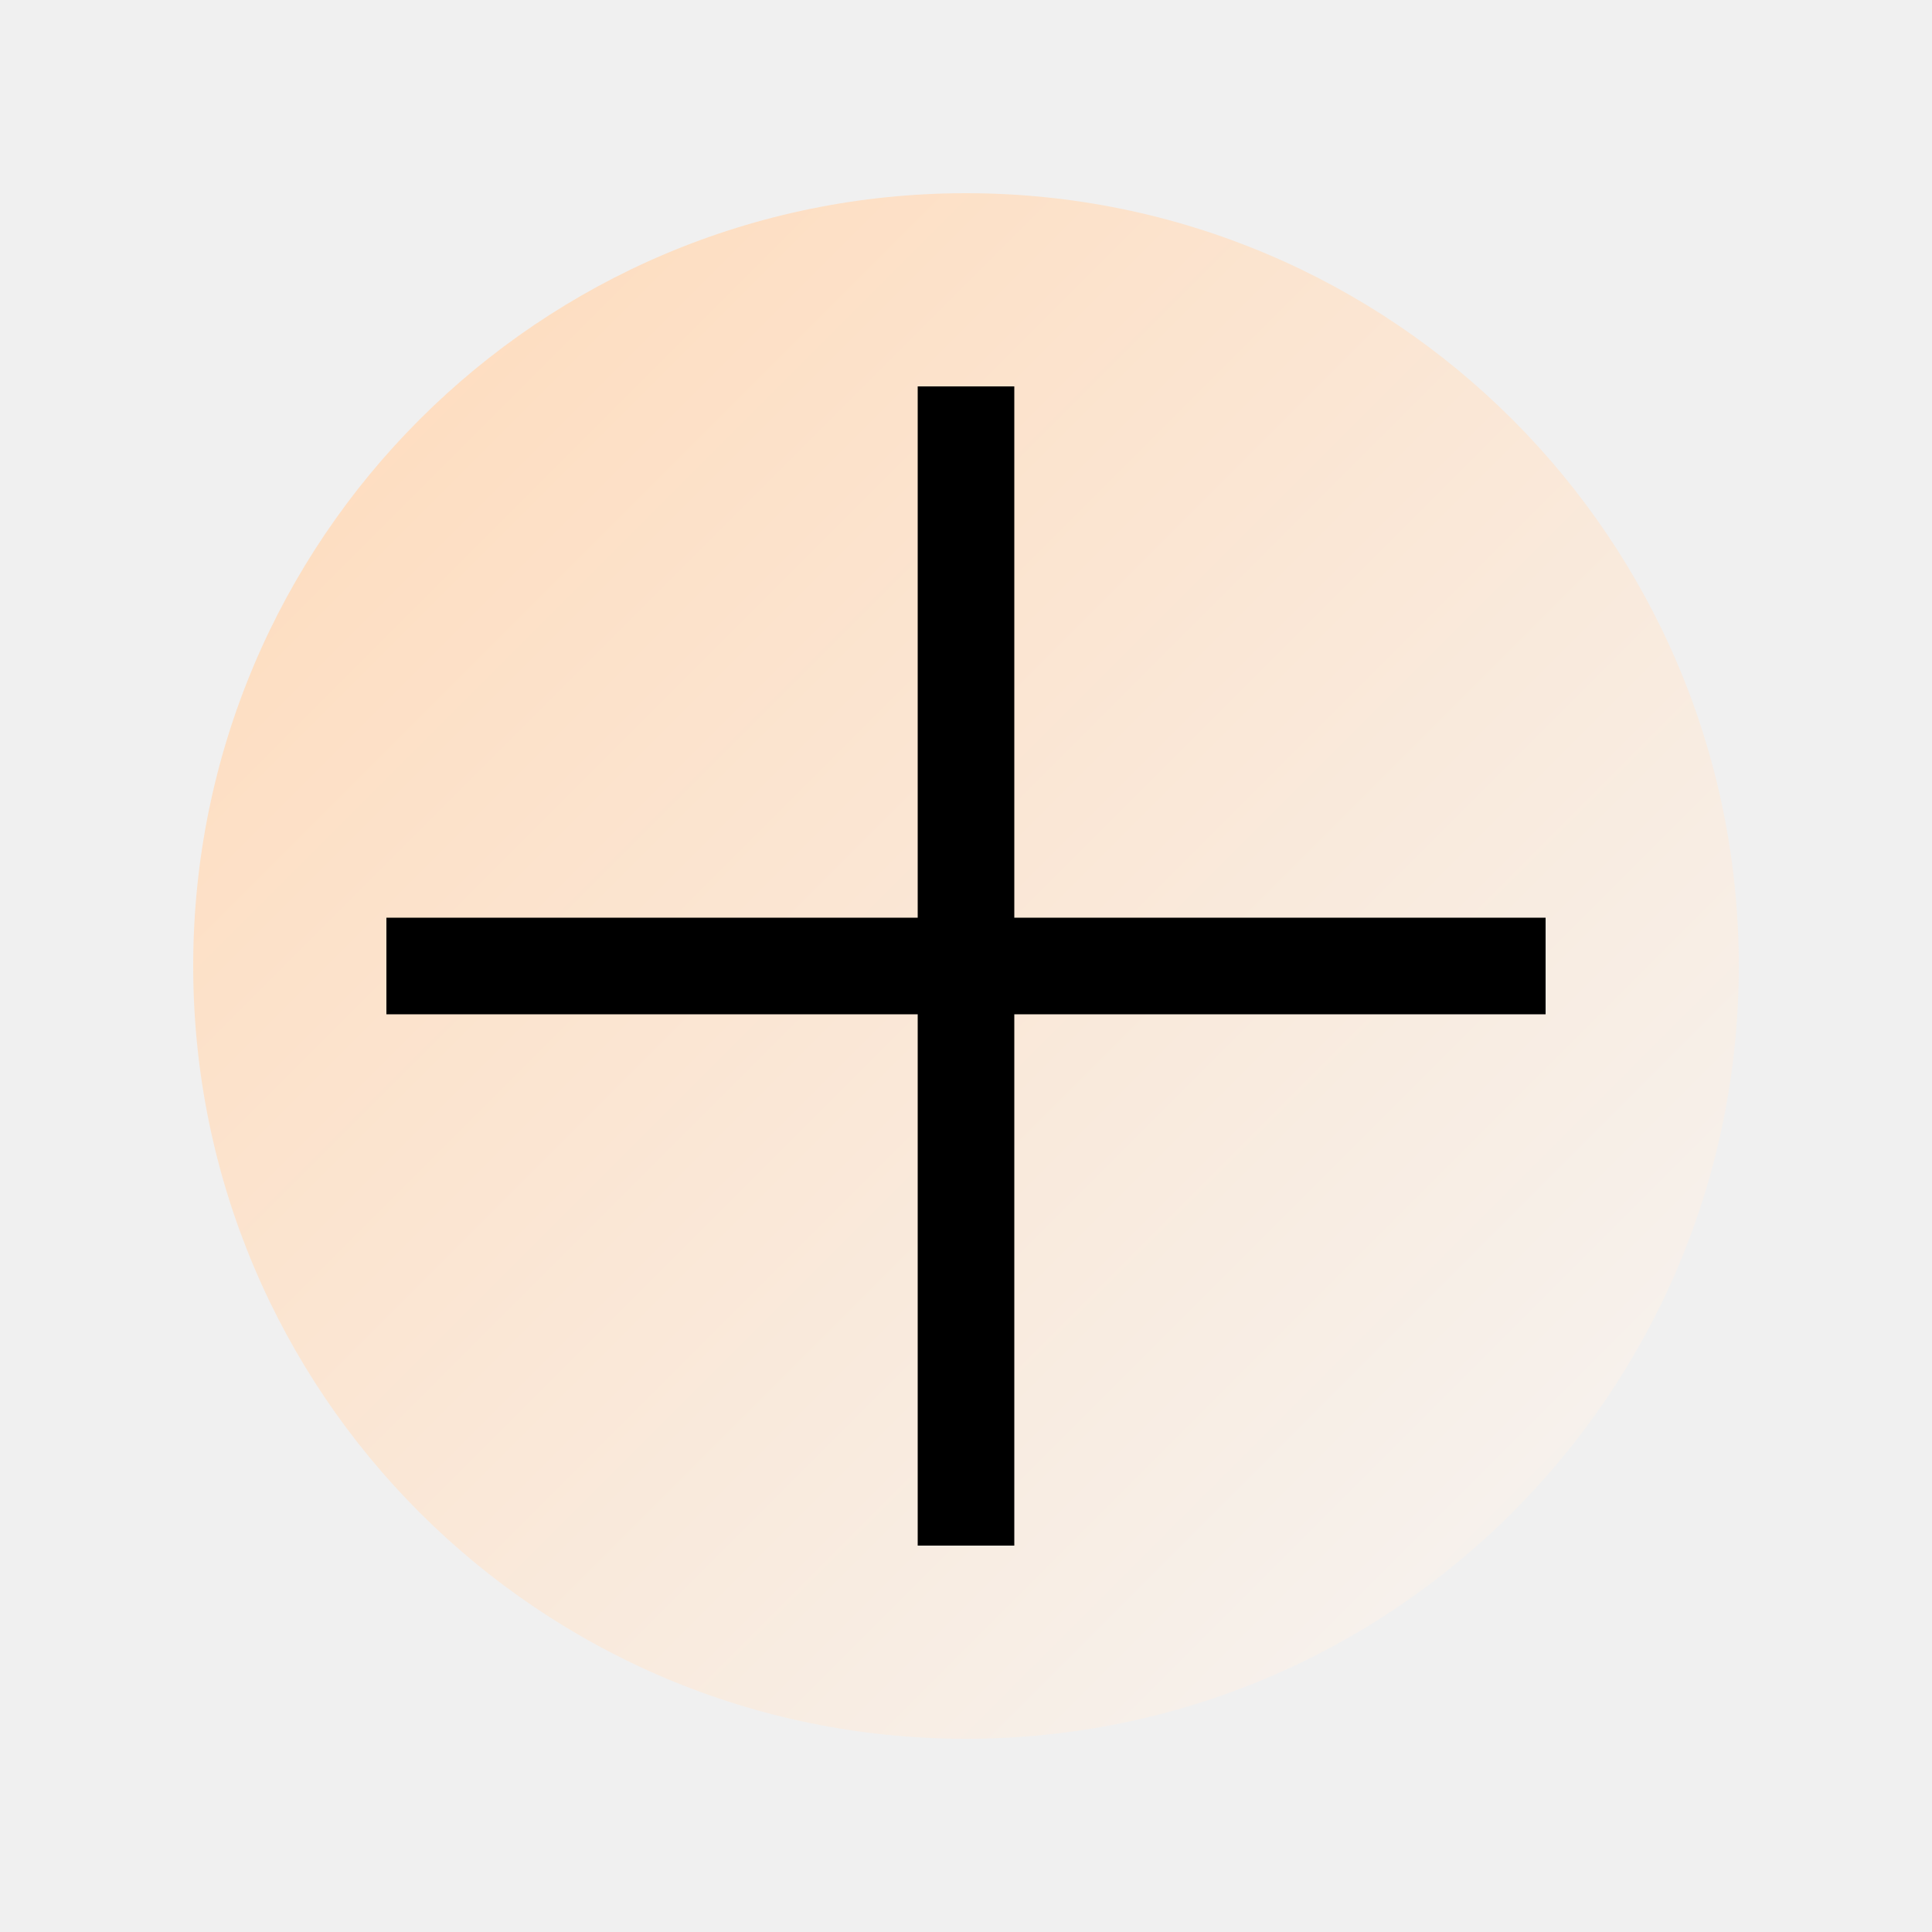
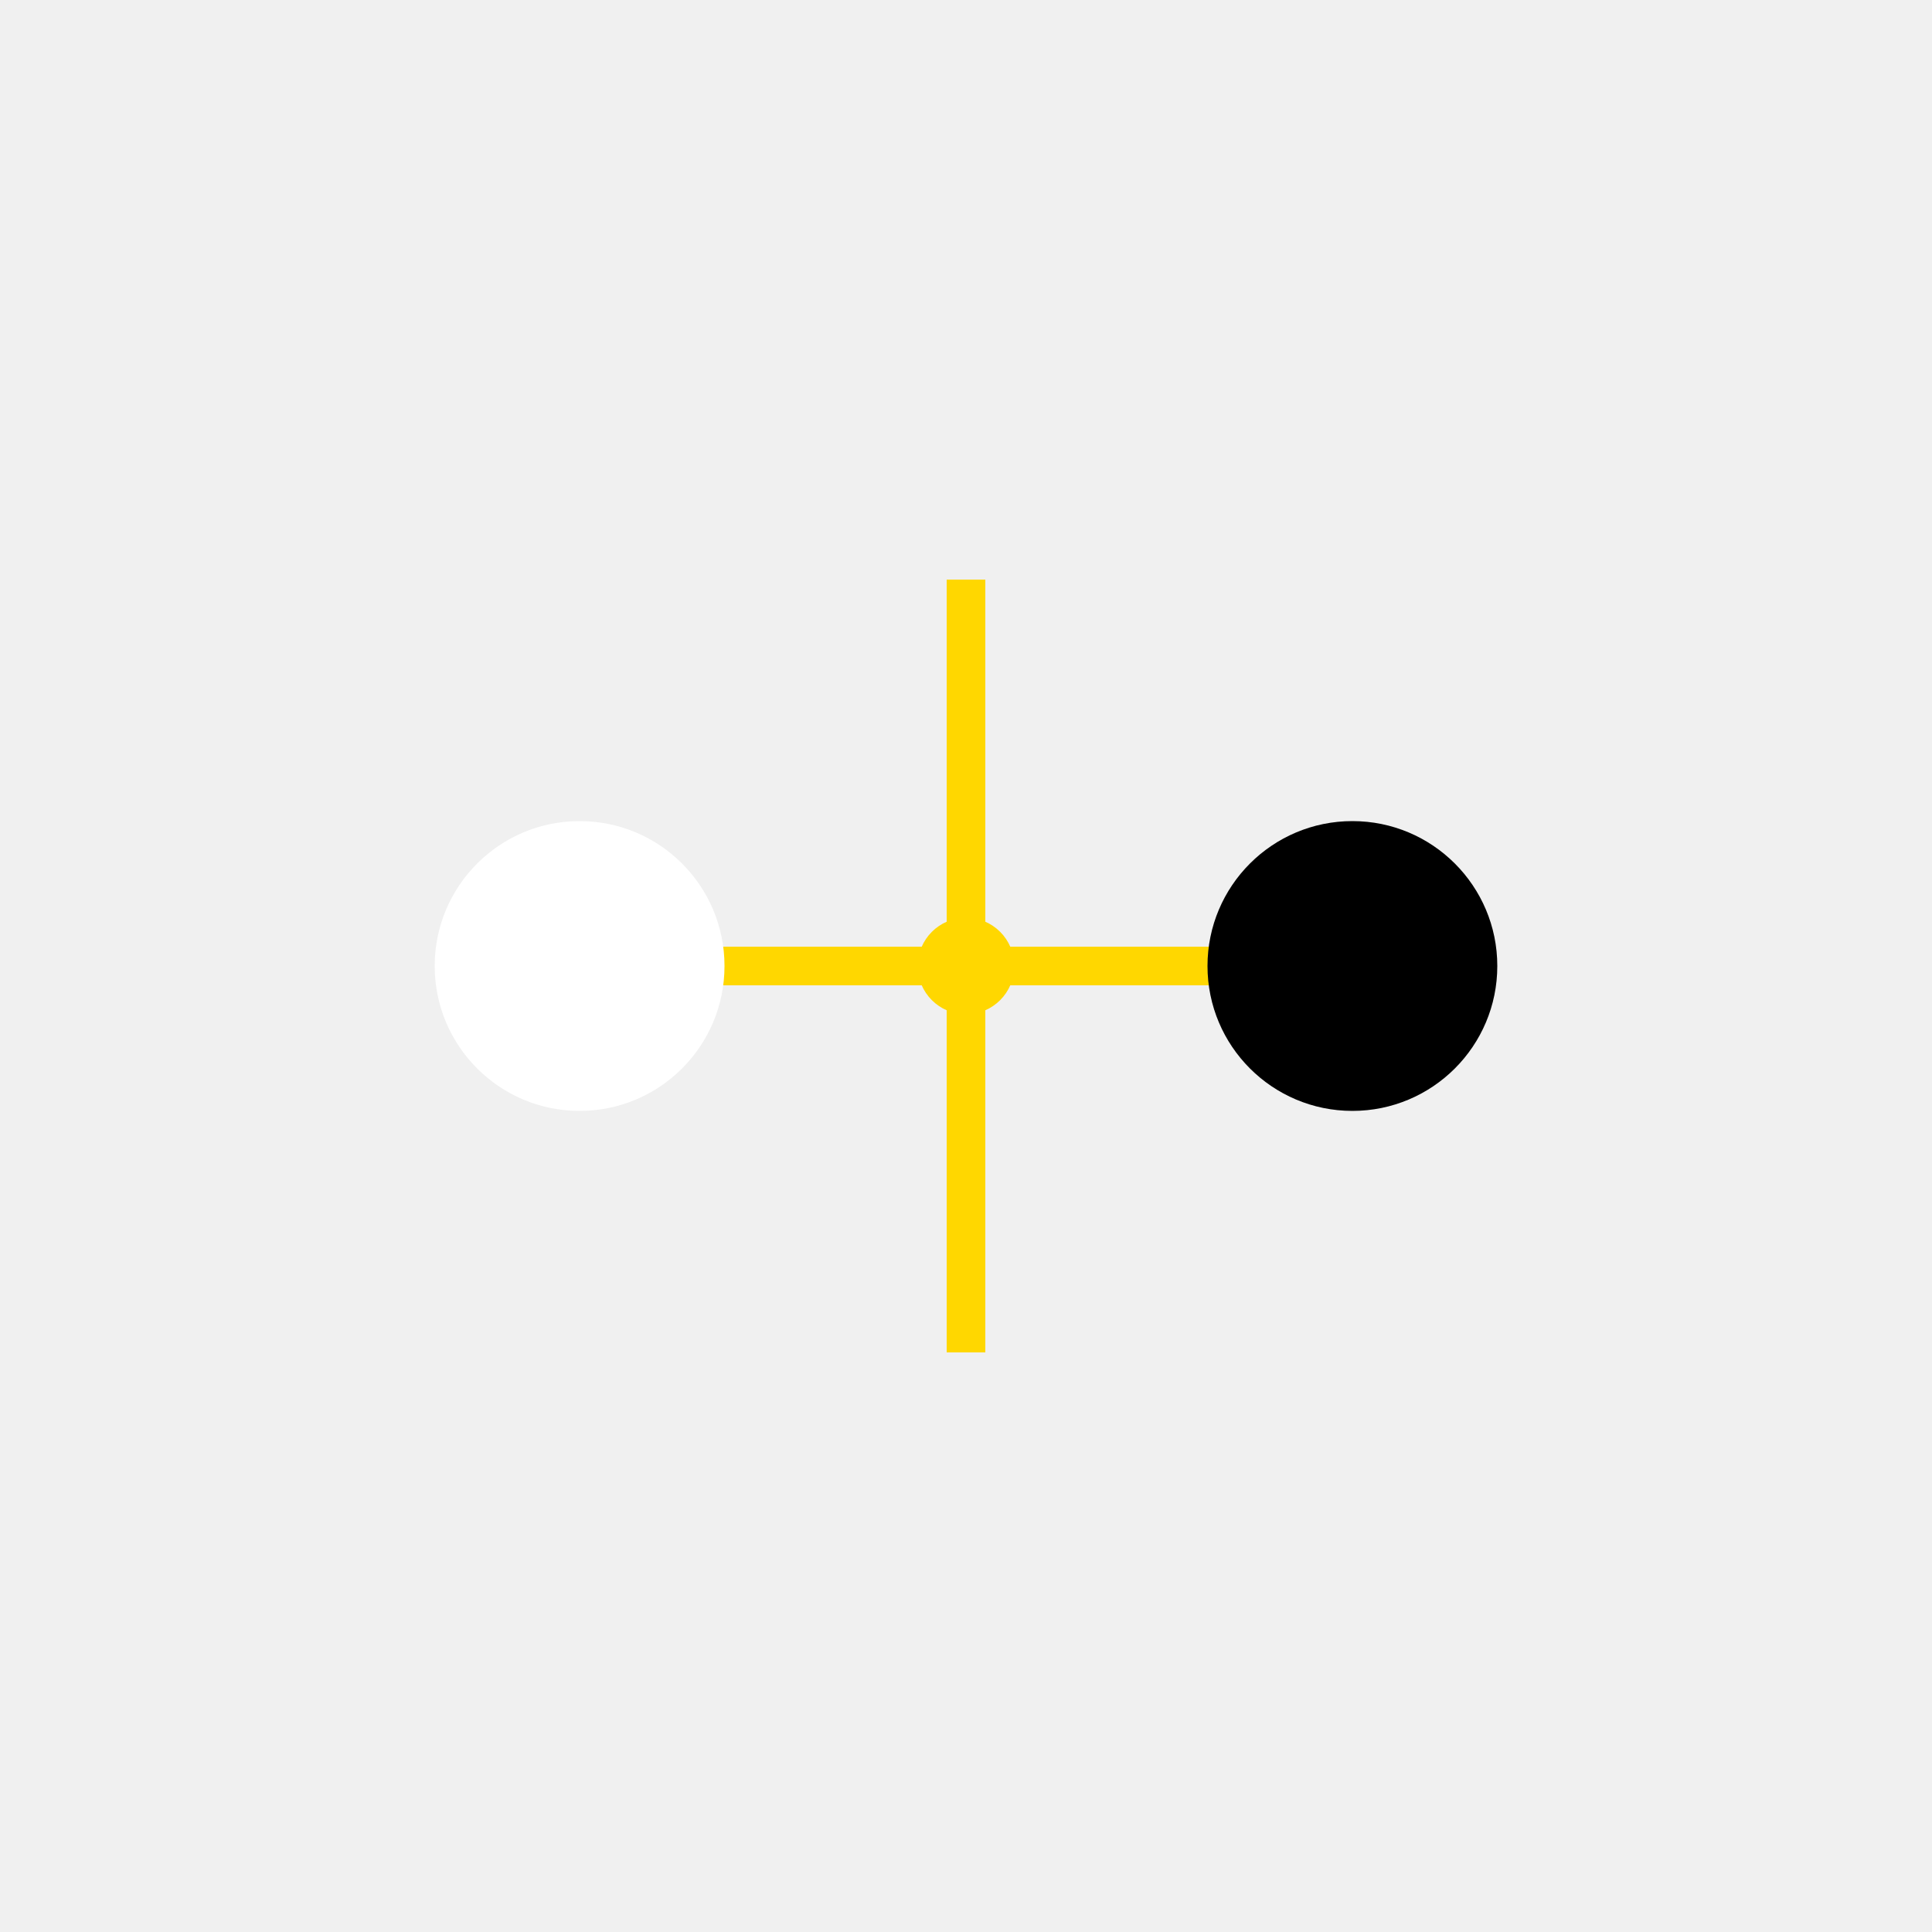
- <svg xmlns="http://www.w3.org/2000/svg" width="100" height="100" viewBox="0 0 100 100">
-   <defs>
-     <linearGradient id="balanceGrad" x1="0%" y1="0%" x2="100%" y2="100%">
-       <stop offset="0%" style="stop-color:#FFDAB9;stop-opacity:1" />
-       <stop offset="100%" style="stop-color:#F5F5F5;stop-opacity:1" />
-     </linearGradient>
-   </defs>
-   <circle cx="50" cy="50" r="40" fill="url(#balanceGrad)" />
-   <path d="M50 20 V80 M20 50 H80" fill="none" stroke="#000000" stroke-width="5" />
+ <svg xmlns="http://www.w3.org/2000/svg" width="200" height="200" viewBox="0 0 200 200">
+   <path d="M100,60 V140 M60,100 H140" stroke="#FFD700" stroke-width="4" fill="none" />
+   <circle cx="60" cy="100" r="15" fill="#FFFFFF" />
+   <circle cx="140" cy="100" r="15" fill="#000000" />
+   <circle cx="100" cy="100" r="5" fill="#FFD700" />
</svg>
